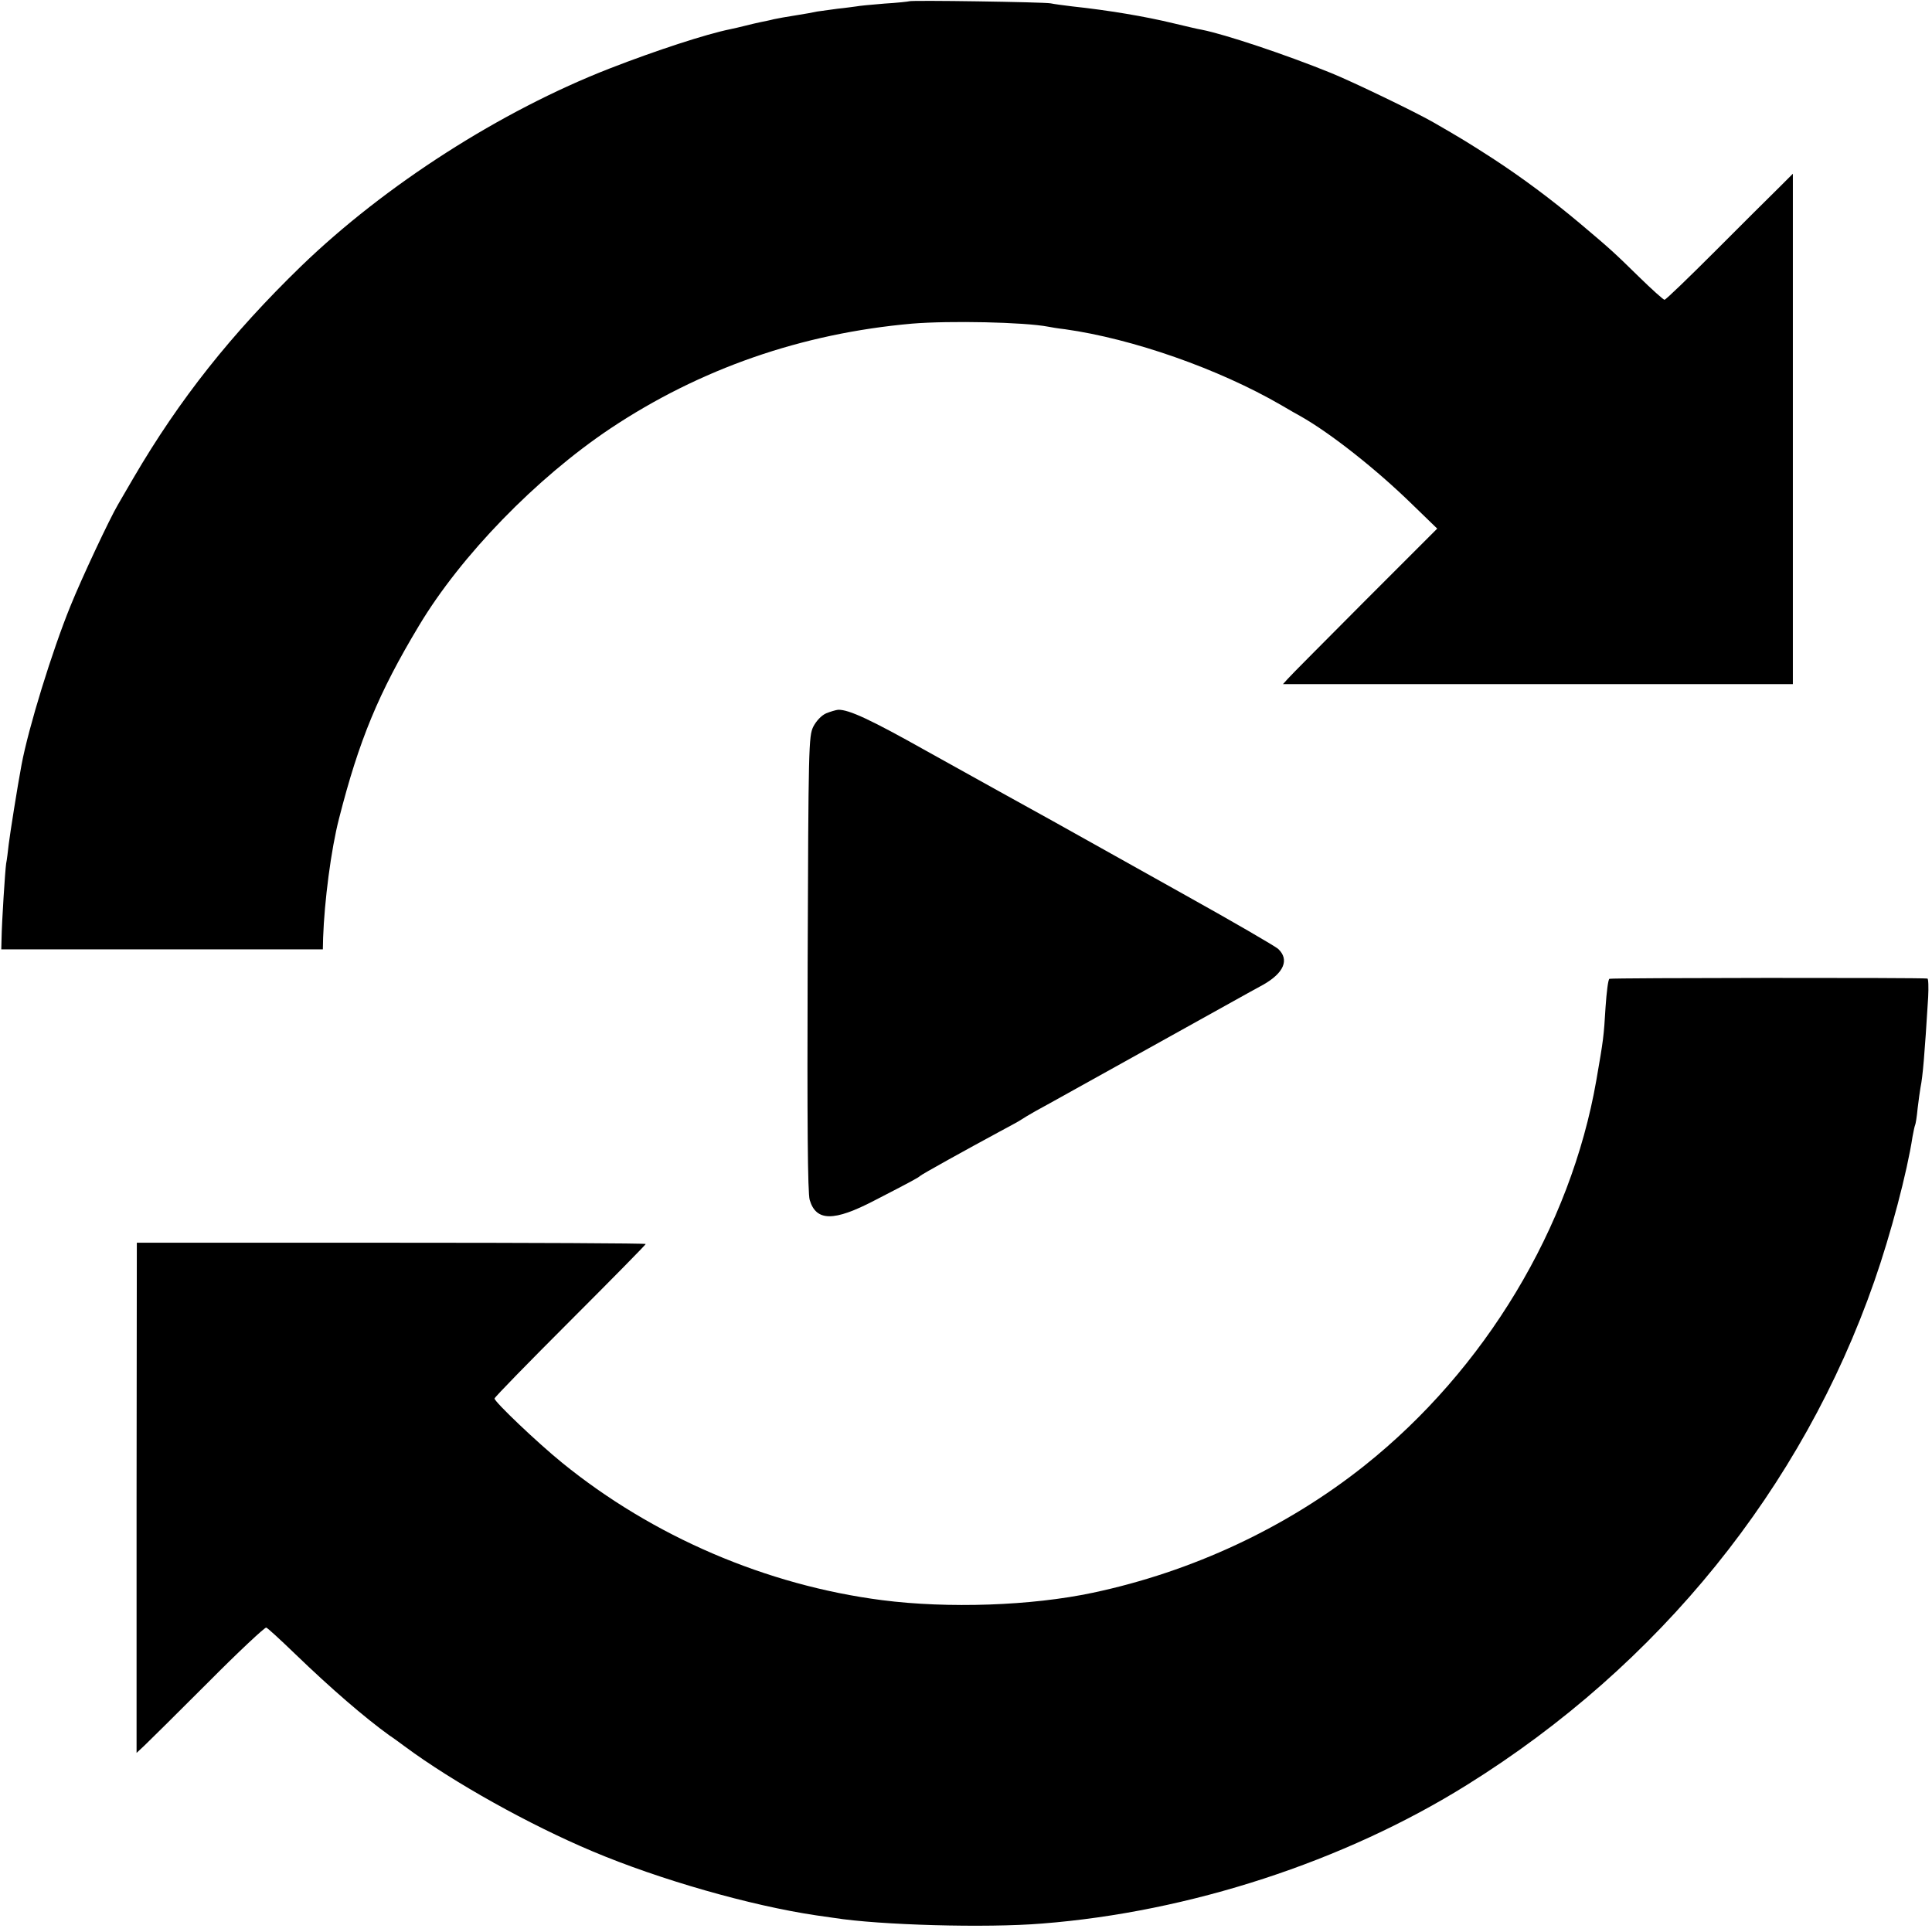
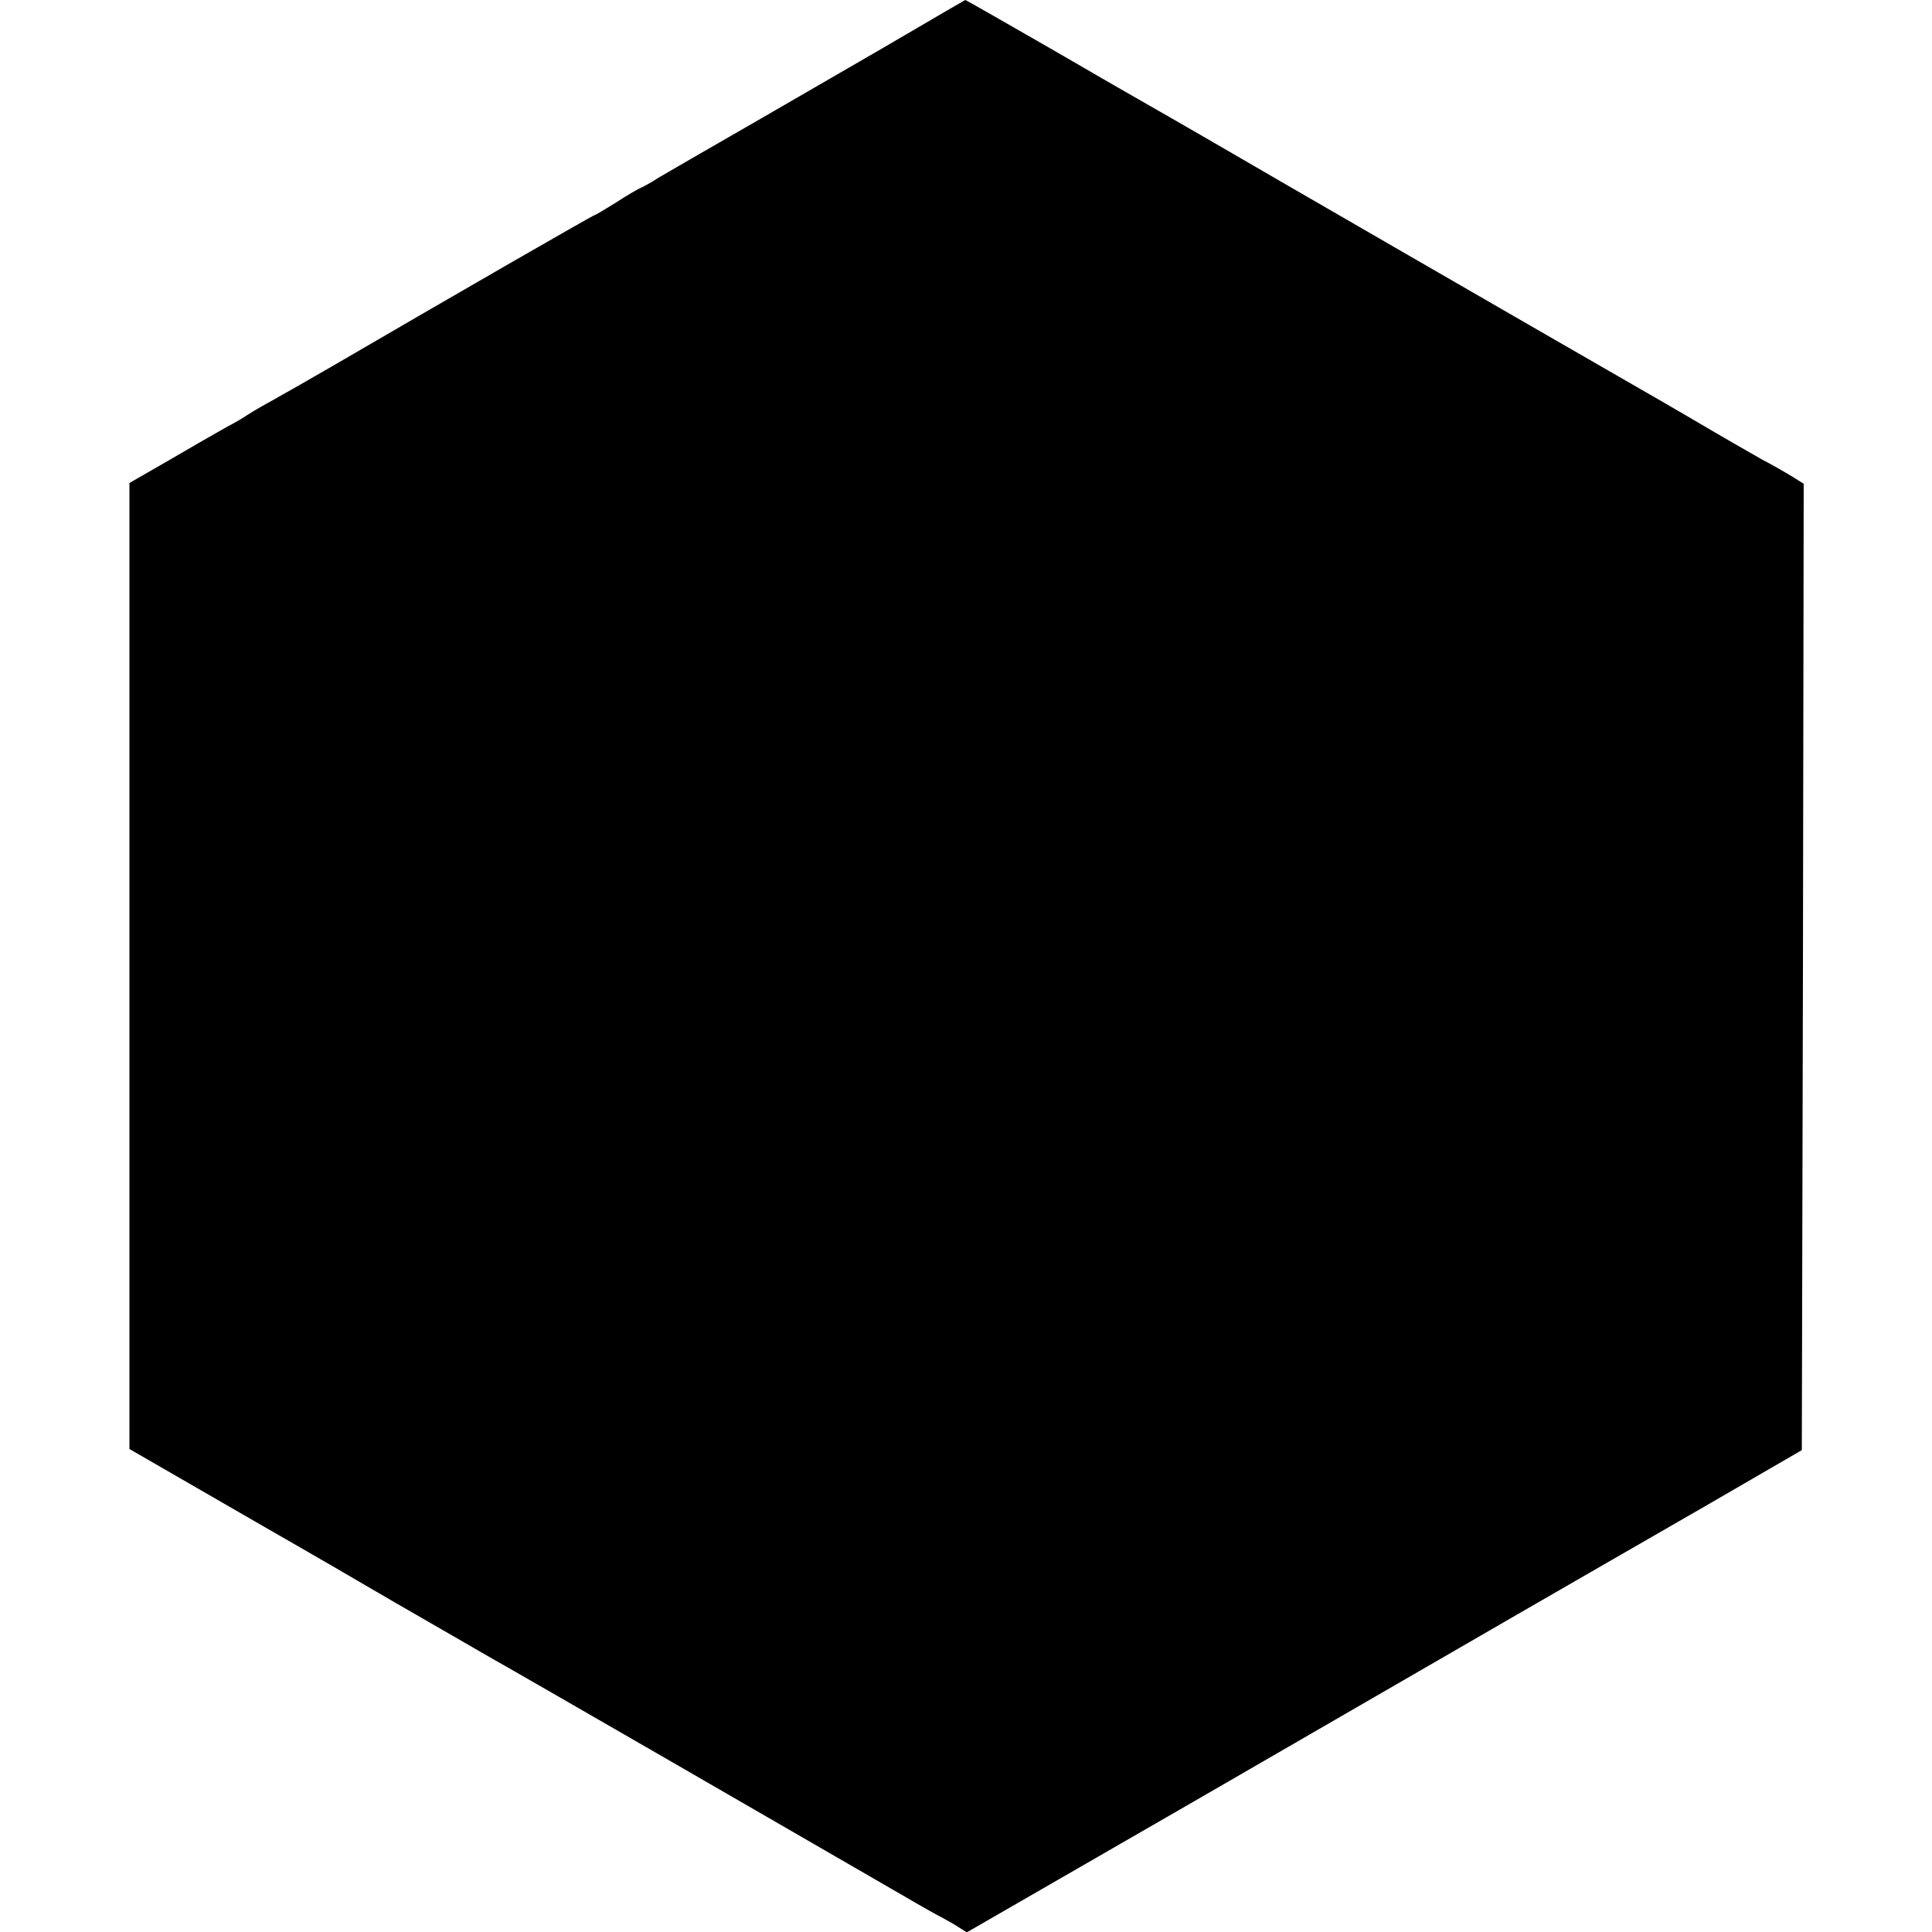
- <svg xmlns="http://www.w3.org/2000/svg" version="1.0" width="754pt" height="754pt" viewBox="0 0 754 754" preserveAspectRatio="xMidYMid meet">
-   <g transform="translate(0,754) scale(0.1,-0.1)" fill="#000000" stroke="none">
-     <path d="M3548 7535 c-2 -1 -45 -6 -96 -9 -51 -4 -101 -9 -110 -11 -9 -1 -42 -6 -73 -9 -31 -4 -67 -9 -80 -11 -13 -3 -51 -10 -84 -15 -33 -5 -71 -12 -85 -15 -14 -4 -36 -8 -50 -11 -14 -3 -41 -9 -60 -14 -19 -5 -46 -11 -60 -14 -94 -19 -290 -83 -470 -153 -426 -166 -877 -455 -1205 -772 -271 -263 -474 -518 -654 -826 -29 -49 -56 -97 -61 -105 -32 -54 -141 -286 -185 -395 -71 -174 -164 -475 -191 -620 -16 -85 -45 -269 -50 -310 -3 -27 -7 -61 -10 -75 -4 -27 -17 -228 -18 -295 l-1 -40 628 0 627 0 1 45 c5 143 31 345 62 465 78 306 154 490 312 753 164 274 458 576 746 769 351 234 748 372 1179 410 146 12 437 6 531 -12 9 -2 39 -7 66 -10 263 -37 598 -154 843 -296 30 -18 64 -37 75 -43 117 -66 297 -208 437 -345 l97 -94 -282 -282 c-155 -156 -291 -292 -301 -304 l-19 -21 995 0 995 0 0 996 0 996 -54 -54 c-30 -29 -141 -140 -246 -245 -106 -106 -196 -193 -201 -193 -4 0 -49 40 -100 90 -98 96 -110 107 -231 209 -111 93 -222 176 -340 253 -90 58 -122 78 -230 140 -67 39 -316 159 -400 193 -177 72 -414 151 -505 169 -14 2 -63 14 -110 25 -111 27 -255 51 -395 66 -33 4 -71 9 -85 12 -26 5 -547 13 -552 8z" />
-     <path d="M3224 4756 c-18 -8 -38 -29 -50 -52 -18 -37 -19 -75 -22 -924 -2 -622 0 -896 8 -923 25 -84 94 -85 253 -2 140 72 171 89 177 95 5 6 184 105 310 173 41 22 80 43 85 47 6 4 30 19 55 33 25 13 225 125 445 247 220 122 420 234 445 247 81 46 103 98 58 140 -13 11 -176 106 -363 210 -187 105 -419 234 -515 288 -96 53 -193 107 -215 119 -22 12 -148 82 -279 155 -219 123 -303 162 -345 161 -9 -1 -30 -7 -47 -14z" />
-     <path d="M6281 3720 c-5 -3 -11 -52 -15 -110 -7 -116 -8 -125 -36 -286 -100 -574 -435 -1130 -905 -1504 -304 -242 -673 -414 -1060 -496 -240 -51 -565 -62 -822 -29 -451 58 -895 248 -1250 537 -96 78 -263 237 -263 250 0 5 133 141 295 303 162 162 295 297 295 300 0 3 -447 5 -993 5 l-993 0 -1 -995 0 -996 30 28 c16 15 128 126 248 246 120 121 223 217 228 215 5 -1 56 -48 113 -103 141 -136 271 -248 368 -318 14 -9 41 -29 60 -43 189 -140 487 -306 732 -409 263 -111 617 -212 873 -250 22 -3 54 -8 70 -10 176 -28 593 -40 812 -22 575 45 1179 242 1658 541 750 467 1309 1159 1590 1966 64 183 128 426 149 564 4 21 8 41 10 45 2 3 7 33 10 66 4 33 9 69 11 80 9 44 16 125 30 353 2 39 1 73 -3 73 -23 4 -1235 3 -1241 -1z" />
+ <svg xmlns="http://www.w3.org/2000/svg" version="1.0" width="512pt" height="512pt" viewBox="0 0 512 512" preserveAspectRatio="xMidYMid meet">
+   <g transform="translate(0,512) scale(0.1,-0.1)" fill="#000000" stroke="none">
+     <path d="M2400 5028 c-85 -50 -261 -151 -390 -226 -129 -74 -248 -143 -265 -153 -16 -11 -37 -22 -45 -26 -8 -3 -39 -21 -68 -40 -29 -18 -54 -33 -56 -33 -4 0 -386 -220 -686 -395 -69 -40 -148 -85 -175 -100 -28 -15 -54 -31 -60 -35 -5 -4 -30 -19 -55 -32 -25 -14 -93 -53 -151 -87 l-106 -61 0 -1280 0 -1280 201 -116 c111 -64 220 -127 243 -140 23 -13 140 -81 260 -151 120 -69 234 -135 253 -146 58 -32 875 -504 1025 -591 77 -45 147 -85 155 -89 8 -4 30 -16 49 -27 l33 -21 602 347 c330 191 716 414 856 495 140 81 368 212 505 291 l250 145 3 1281 2 1280 -32 20 c-18 11 -53 31 -78 44 -25 14 -112 64 -195 113 -82 48 -184 106 -225 130 -202 116 -929 536 -1035 598 -66 38 -140 81 -165 95 -25 14 -145 83 -267 154 -122 70 -223 128 -225 128 -2 -1 -73 -42 -158 -92z" />
  </g>
</svg>
